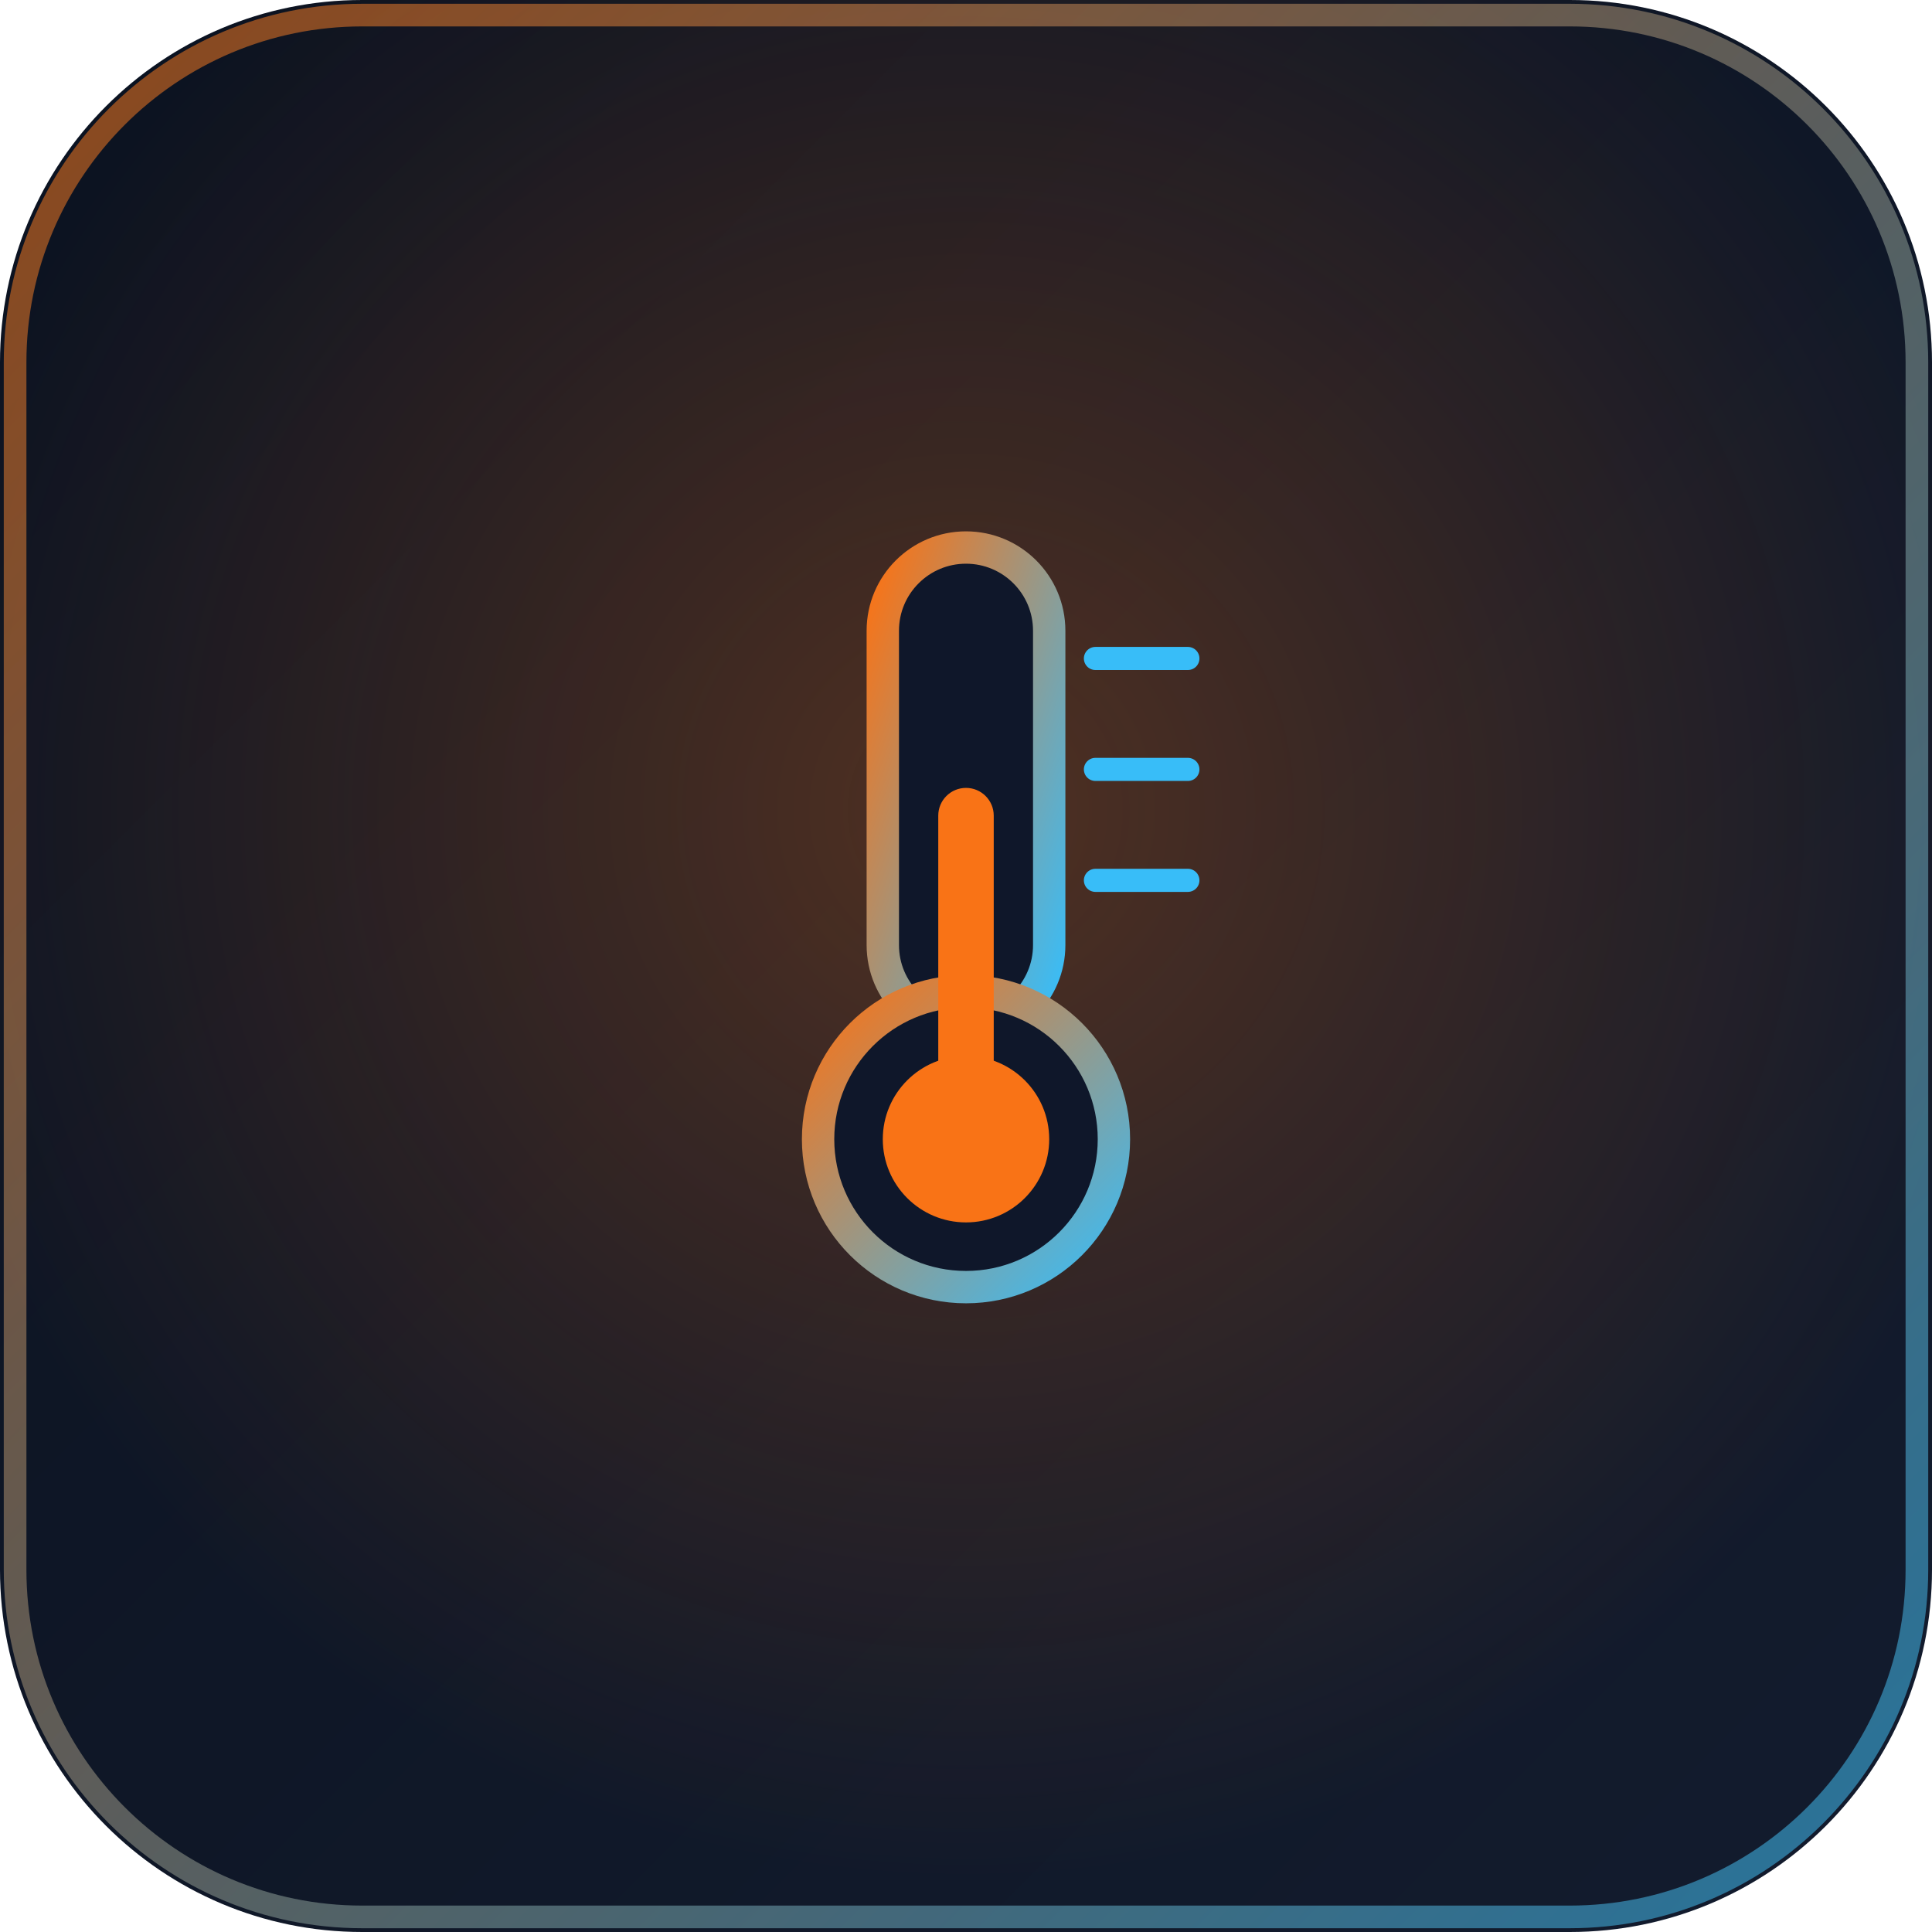
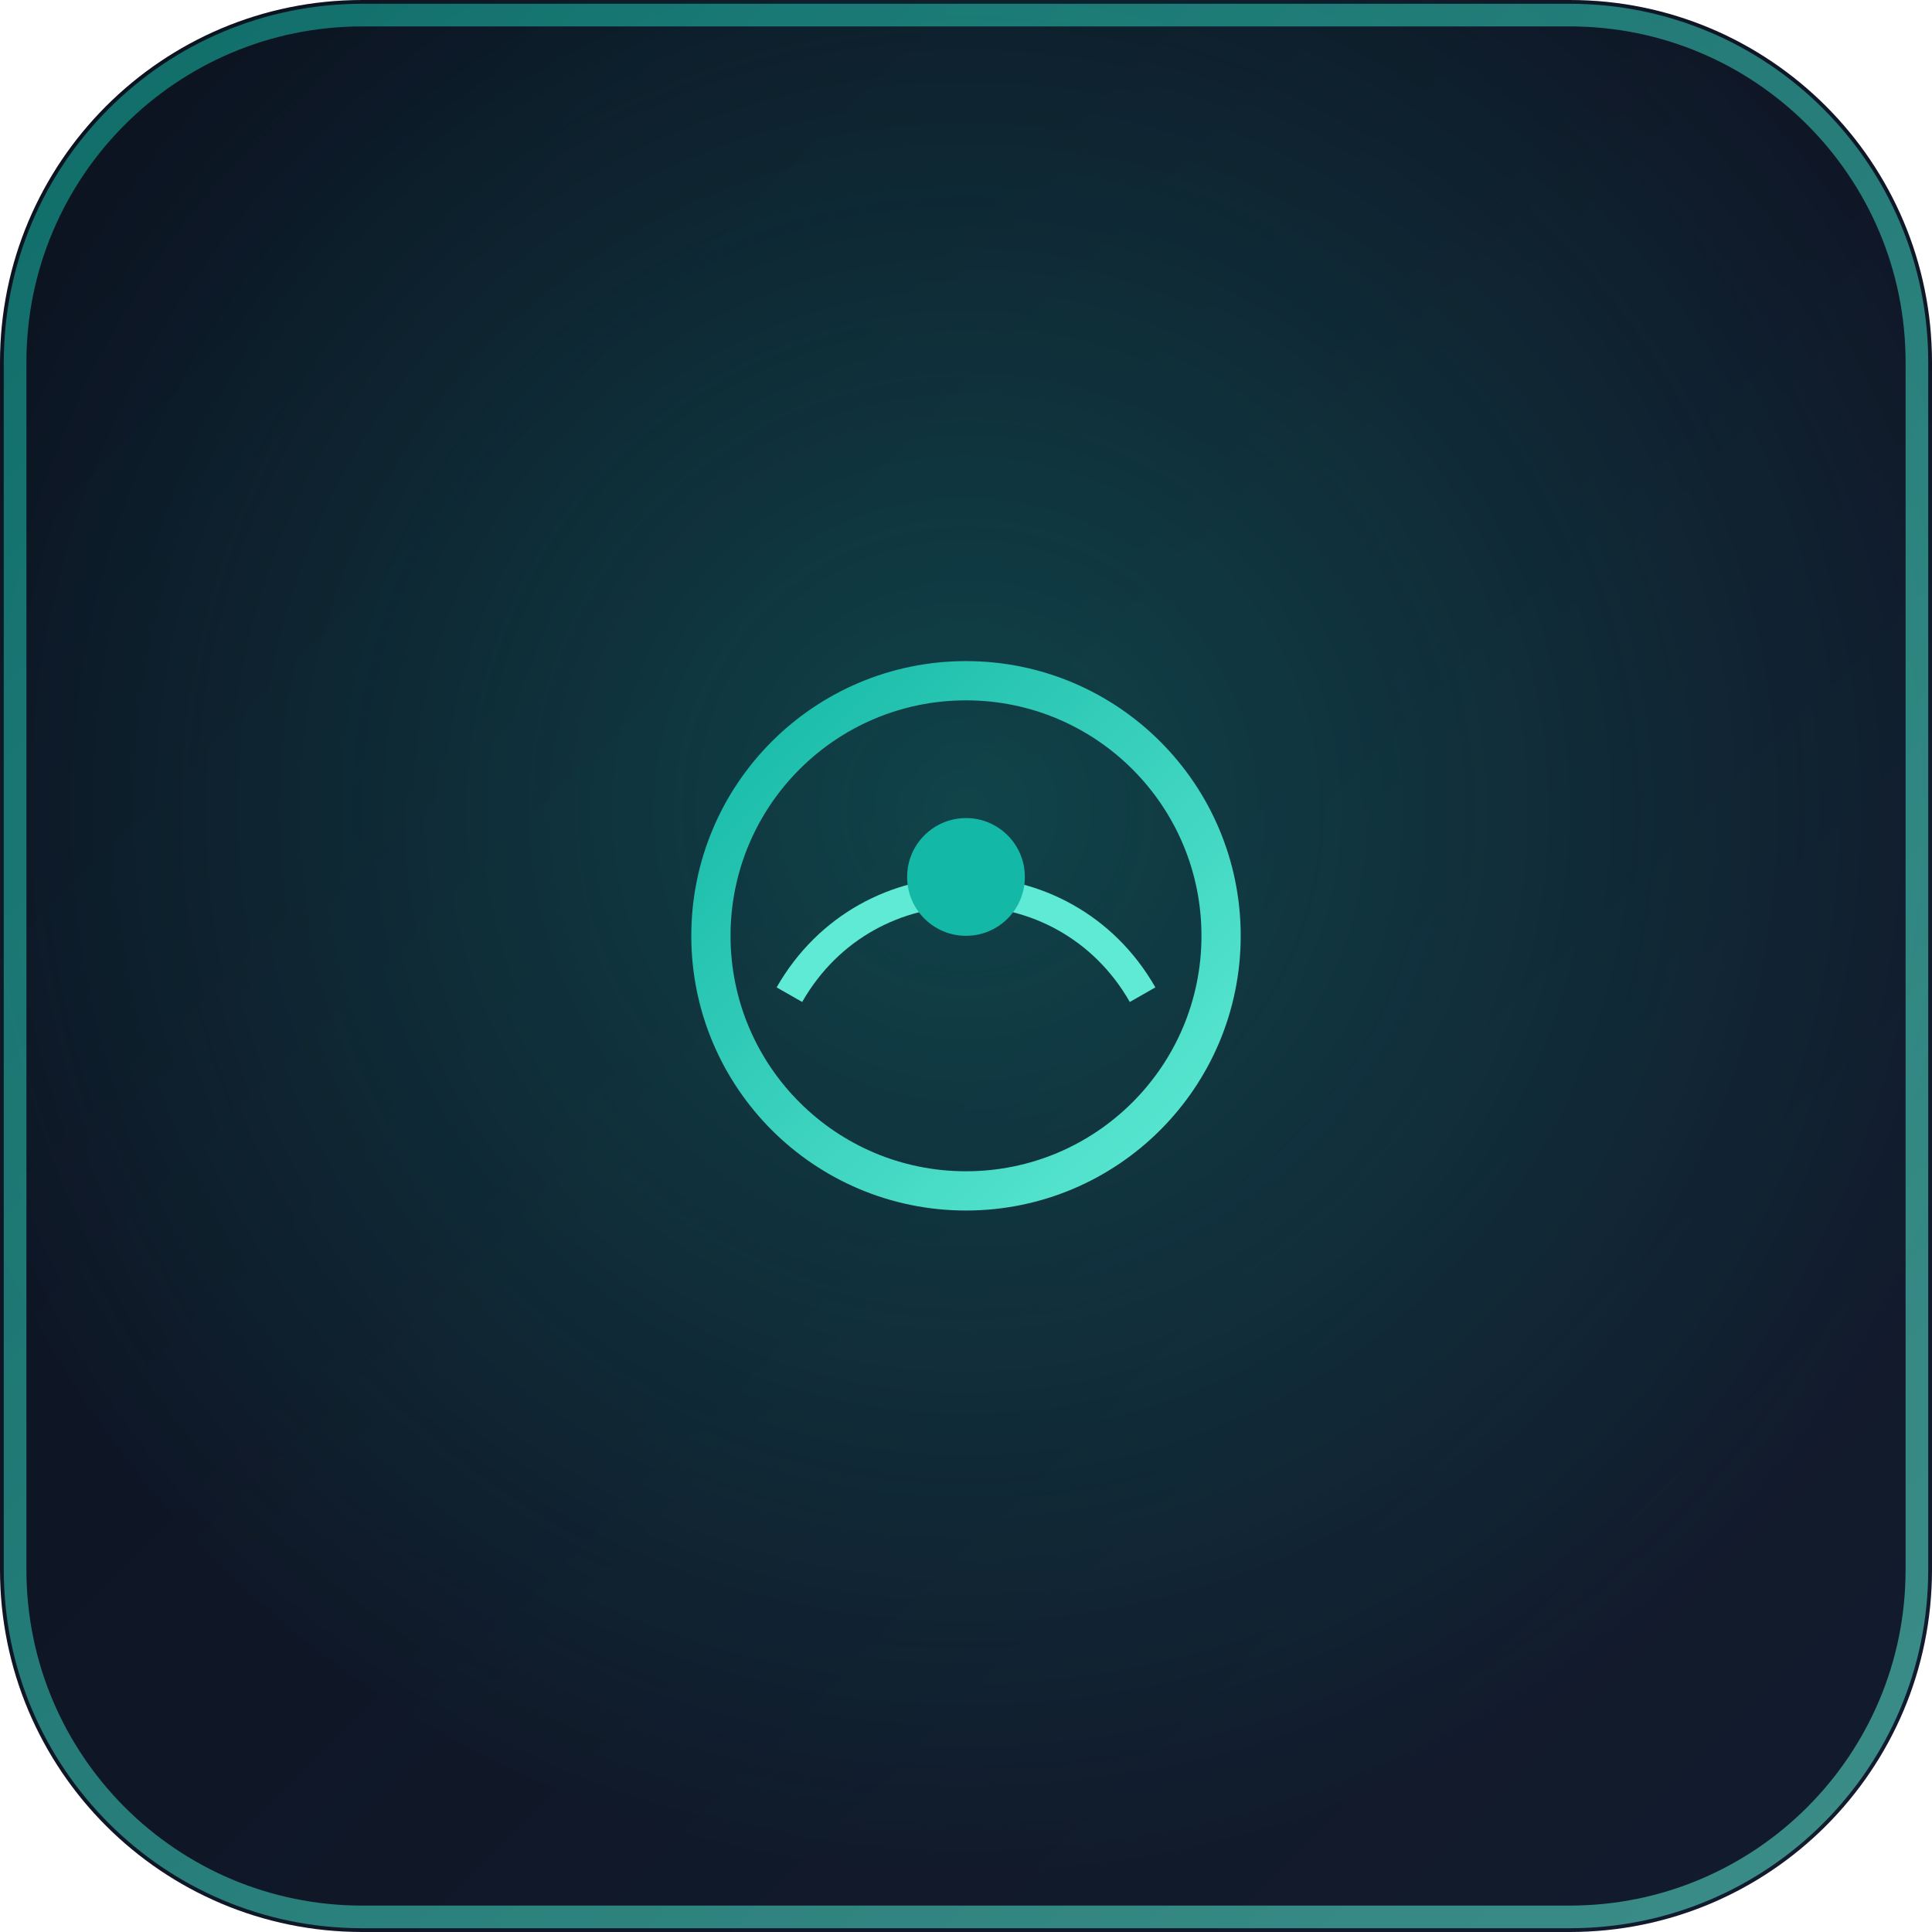
<svg xmlns="http://www.w3.org/2000/svg" viewBox="0 0 512 512" width="512" height="512" role="img" aria-label="GlobalWarming">
  <defs>
    <linearGradient id="fondo" x1="0" y1="0" x2="1" y2="1">
      <stop offset="0%" stop-color="#0B1220" />
      <stop offset="100%" stop-color="#131C2E" />
    </linearGradient>
    <linearGradient id="acG" x1="0" y1="0" x2="1" y2="1">
-       <stop offset="0%" stop-color="#F97316" />
-       <stop offset="100%" stop-color="#38BDF8" />
+       <stop offset="0%" stop-color="#14B8A6" />
+       <stop offset="100%" stop-color="#5EEAD4" />
    </linearGradient>
    <radialGradient id="halo" cx="50%" cy="42%" r="55%">
-       <stop offset="0%" stop-color="#F97316" stop-opacity="0.28" />
-       <stop offset="100%" stop-color="#F97316" stop-opacity="0" />
+       <stop offset="0%" stop-color="#14B8A6" stop-opacity="0.28" />
+       <stop offset="100%" stop-color="#14B8A6" stop-opacity="0" />
    </radialGradient>
  </defs>
  <rect width="512" height="512" rx="96" fill="url(#fondo)" />
  <rect width="512" height="512" rx="96" fill="url(#halo)" />
  <rect x="4" y="4" width="504" height="504" rx="92" fill="none" stroke="url(#acG)" stroke-width="6" opacity="0.55" />
-   <g transform="translate(256,248) scale(2.45)">
-     <rect x="-9" y="-42" width="18" height="52" rx="9" fill="#0F172A" stroke="url(#acG)" stroke-width="3.5" />
-     <circle cx="0" cy="22" r="16" fill="#0F172A" stroke="url(#acG)" stroke-width="3.5" />
-     <circle cx="0" cy="22" r="9" fill="#F97316" />
-     <rect x="-3" y="-16" width="6" height="34" rx="3" fill="#F97316" />
-     <path d="M 14 -30 L 24 -30 M 14 -18 L 24 -18 M 14 -6 L 24 -6" stroke="#38BDF8" stroke-width="2.5" stroke-linecap="round" />
+   <g transform="translate(256,248) scale(2.6)">
+     <circle cx="0" cy="0" r="26" fill="none" stroke="url(#acG)" stroke-width="4" />
+     <path d="M-18,6 C-10,-8 10,-8 18,6" stroke="#5EEAD4" stroke-width="3" fill="none" />
+     <circle cx="0" cy="-6" r="6" fill="#14B8A6" />
  </g>
</svg>
